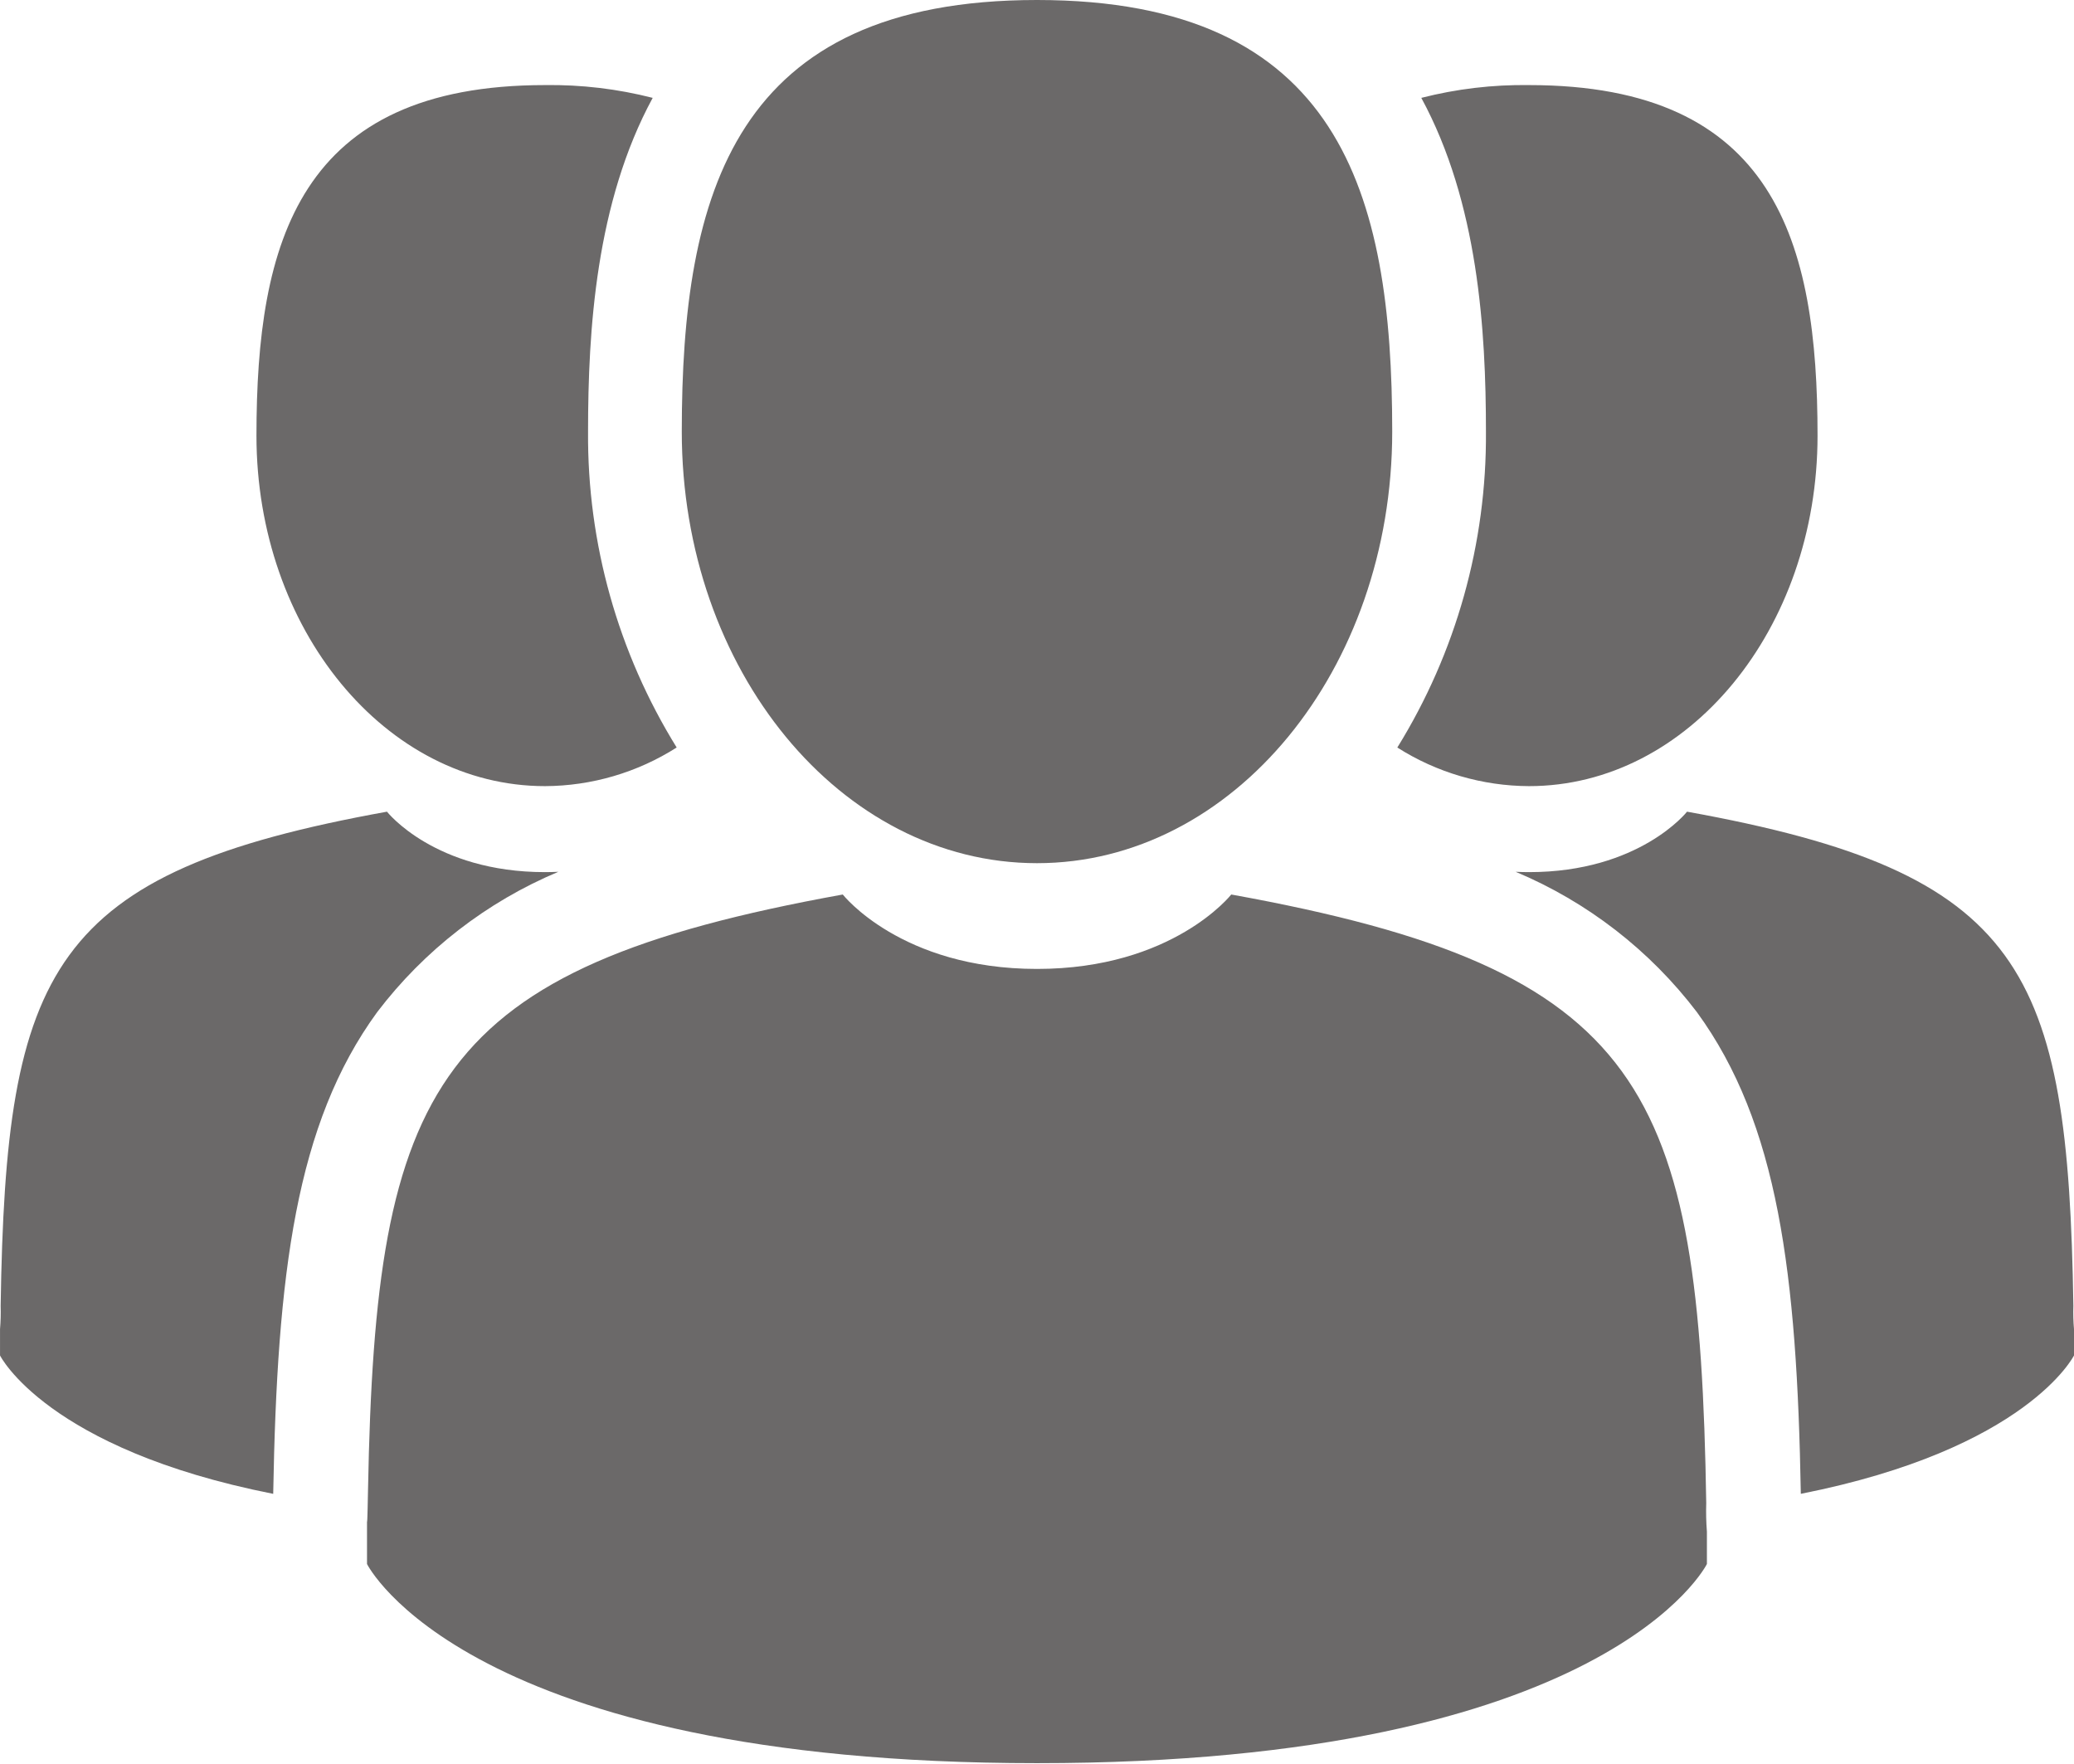
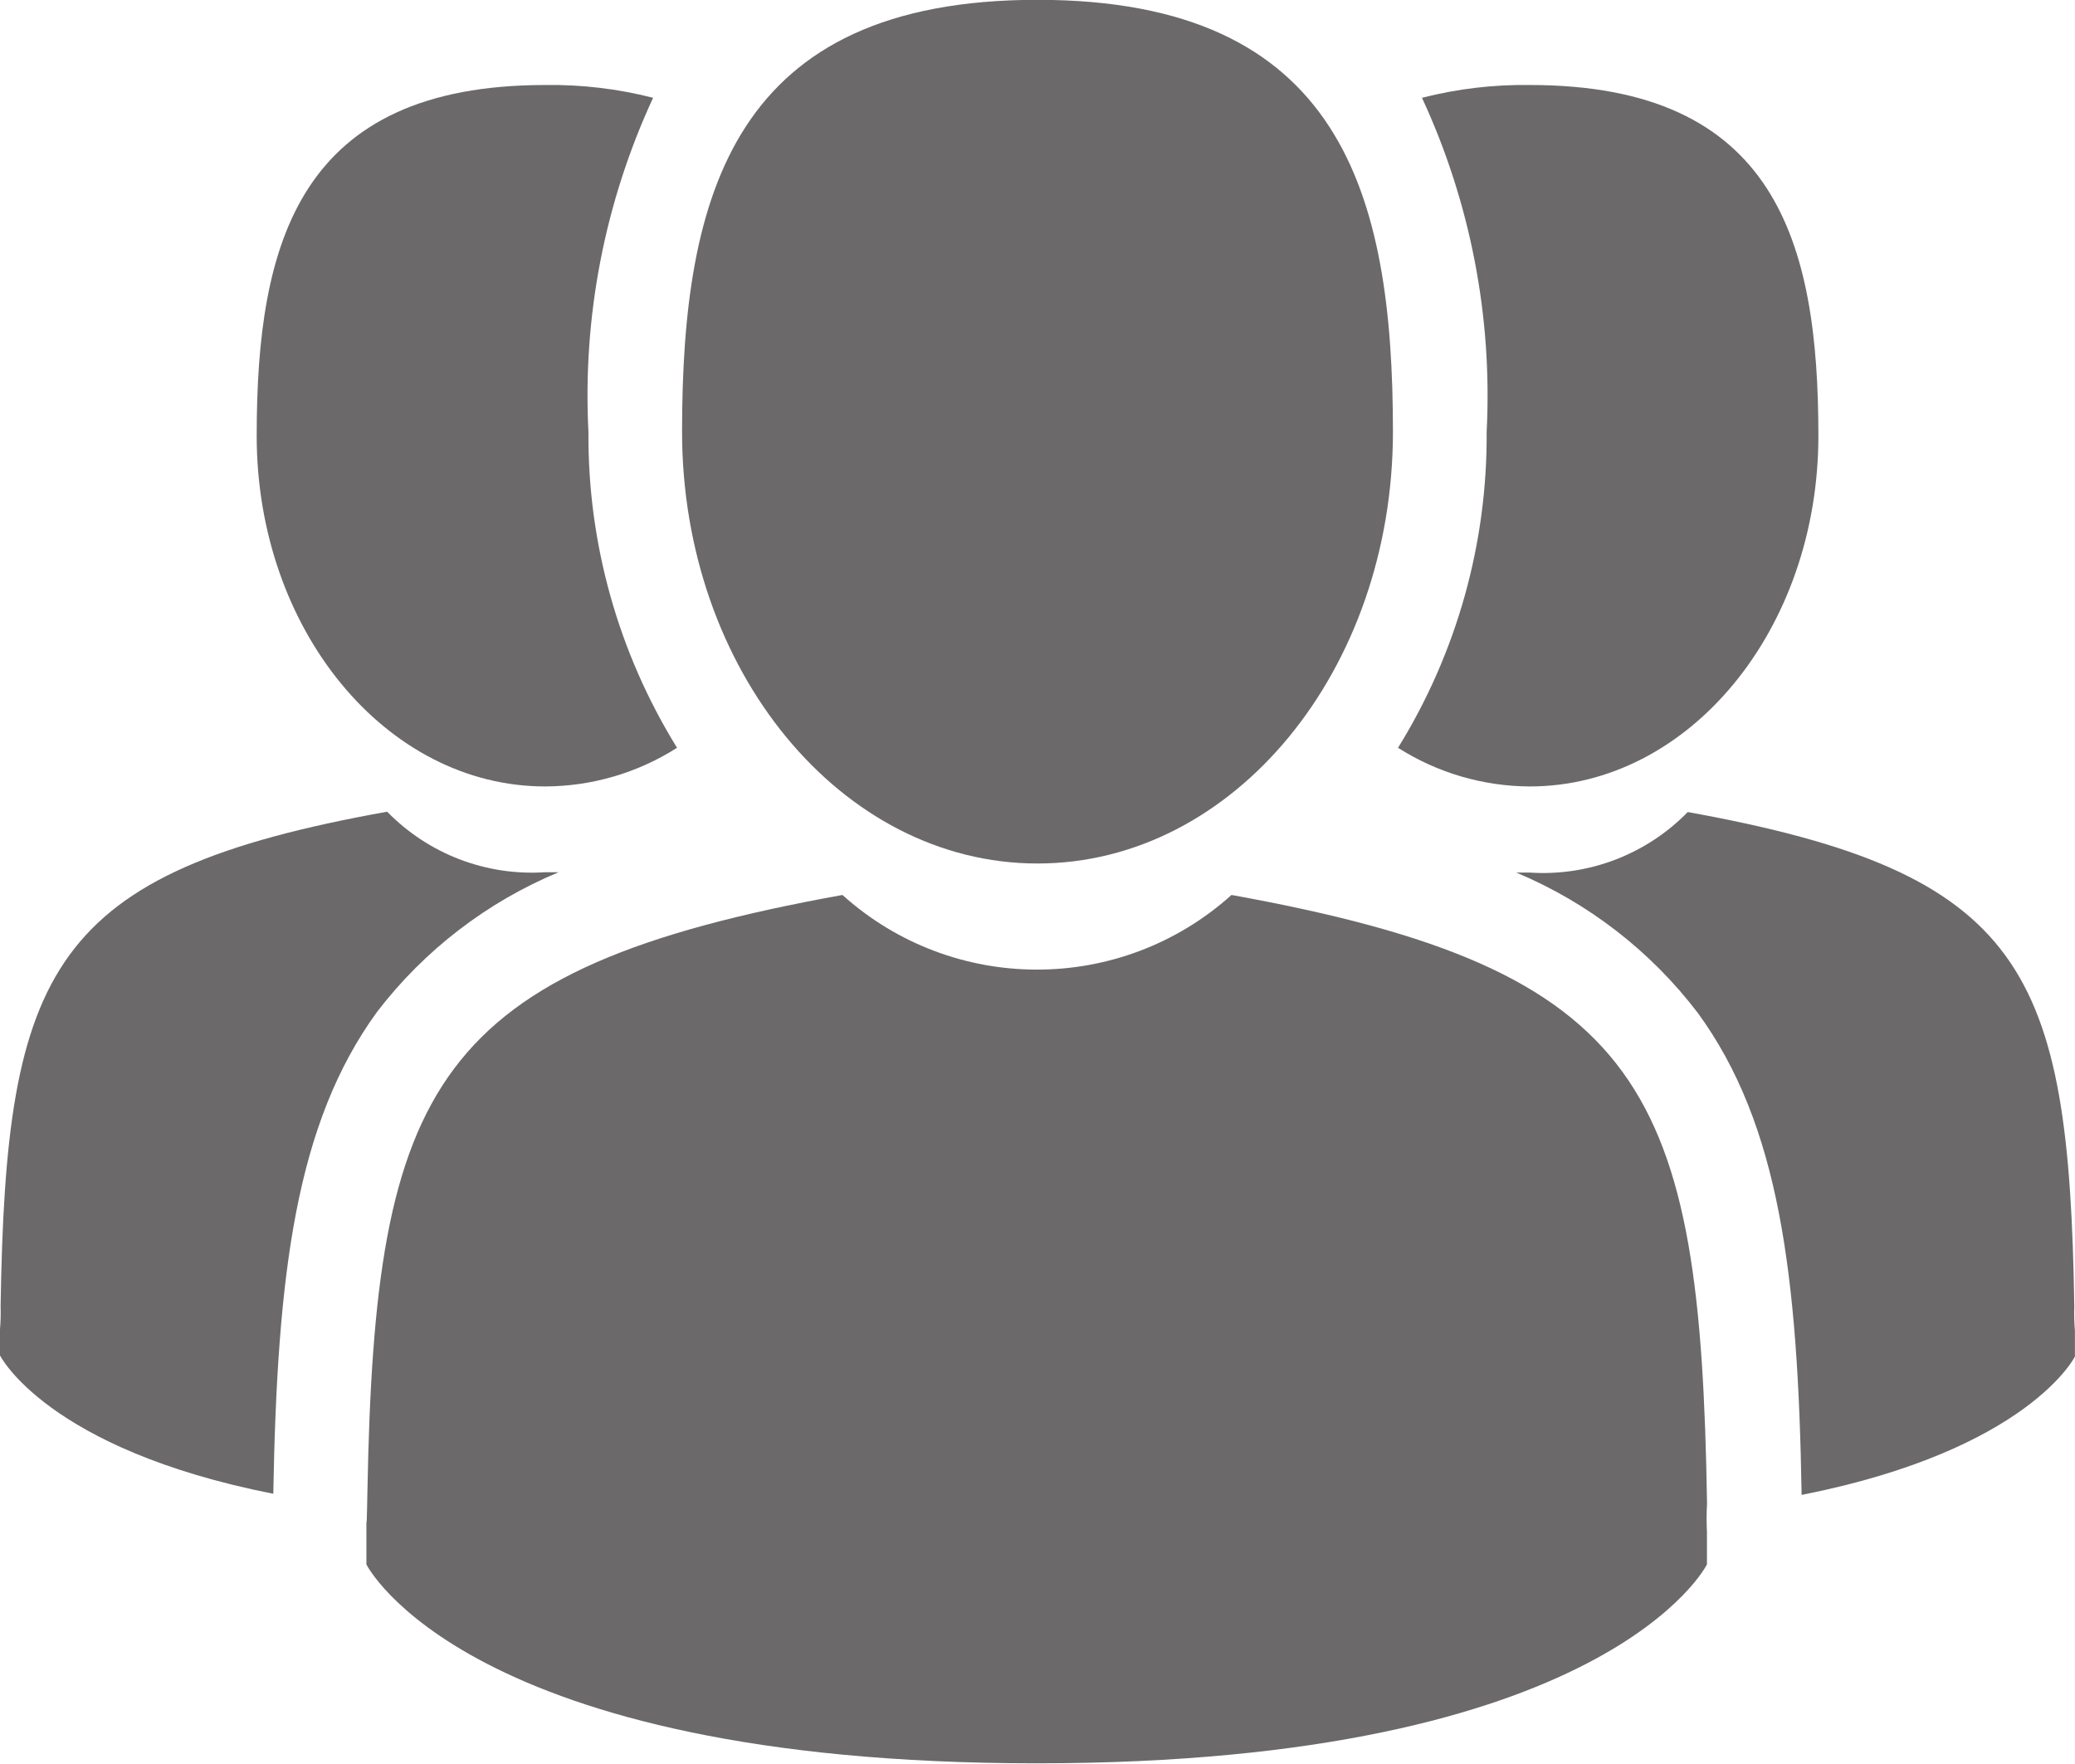
- <svg xmlns="http://www.w3.org/2000/svg" id="user-group" width="79.99" height="67.992" viewBox="0 0 79.99 67.992">
-   <path id="Path_199" data-name="Path 199" d="M141.378,62.4c7.567,0,13.7-7.452,13.7-16.643s-2.015-16.643-13.7-16.643-13.7,7.452-13.7,16.643S133.81,62.4,141.378,62.4Z" transform="translate(-101.383 -29.114)" fill="#6b6969" />
-   <path id="Path_200" data-name="Path 200" d="M120.282,220.159c-.253-16.013-2.341-20.575-18.319-23.463,0,0-2.25,2.87-7.492,2.87s-7.491-2.87-7.491-2.87c-15.8,2.856-18.019,7.352-18.31,22.943-.024,1.273-.035,1.34-.039,1.192,0,.277,0,.789,0,1.682,0,0,3.8,7.68,25.838,7.68s25.839-7.68,25.839-7.68c0-.574,0-.973,0-1.244A10.09,10.09,0,0,1,120.282,220.159Z" transform="translate(-54.476 -162.202)" fill="#6b6969" />
-   <path id="Path_201" data-name="Path 201" d="M266.771,72.053c6.147,0,11.129-6.052,11.129-13.517s-1.636-13.517-11.129-13.517a15.865,15.865,0,0,0-4.153.493c2.193,4.042,2.493,8.952,2.493,12.871a22.824,22.824,0,0,1-3.418,12.181A9.532,9.532,0,0,0,266.771,72.053Z" transform="translate(-207.801 -41.738)" fill="#6b6969" />
-   <path id="Path_202" data-name="Path 202" d="M305.323,200.182c-.206-13.005-1.9-16.711-14.9-19.057,0,0-1.83,2.331-6.094,2.331-.176,0-.347-.005-.516-.013a17.1,17.1,0,0,1,6.99,5.412c3.138,4.3,3.859,10.083,4.008,18.575,8.744-1.728,10.536-5.336,10.536-5.336,0-.47,0-.793,0-1.013A7.6,7.6,0,0,1,305.323,200.182Z" transform="translate(-225.357 -149.825)" fill="#6b6969" />
-   <path id="Path_203" data-name="Path 203" d="M59.084,72.054a9.536,9.536,0,0,0,5.078-1.49,22.822,22.822,0,0,1-3.418-12.181c0-3.919.3-8.829,2.493-12.87a15.865,15.865,0,0,0-4.153-.493c-9.493,0-11.129,6.052-11.129,13.517S52.938,72.054,59.084,72.054Z" transform="translate(-38.064 -41.739)" fill="#6b6969" />
-   <path id="Path_204" data-name="Path 204" d="M21.535,183.442c-.168.008-.339.013-.516.013-4.264,0-6.094-2.331-6.094-2.331-13,2.346-14.7,6.051-14.9,19.057a7.891,7.891,0,0,1-.024.9c0,.22,0,.543,0,1.013,0,0,1.792,3.608,10.536,5.336.15-8.492.871-14.272,4.009-18.575A17.1,17.1,0,0,1,21.535,183.442Z" transform="translate(0 -149.824)" fill="#6b6969" />
+ <svg xmlns="http://www.w3.org/2000/svg" id="user-group" width="24" height="20.4" viewBox="0 0 24 20.4">
+   <path id="Path_199" data-name="Path 199" d="M131.786,39.1c2.271,0,4.111-2.236,4.111-4.994s-.6-4.994-4.111-4.994-4.111,2.236-4.111,4.994S129.516,39.1,131.786,39.1Z" transform="translate(-119.786 -29.114)" fill="#6b6969" />
+   <path id="Path_200" data-name="Path 200" d="M84.128,203.736c-.076-4.8-.7-6.173-5.5-7.04a3.364,3.364,0,0,1-4.5,0c-4.742.857-5.406,2.206-5.494,6.884-.007.382-.01.4-.012.358,0,.083,0,.237,0,.5,0,0,1.141,2.3,7.752,2.3s7.753-2.3,7.753-2.3c0-.172,0-.292,0-.373A3.03,3.03,0,0,1,84.128,203.736Z" transform="translate(-64.384 -186.346)" fill="#6b6969" />
+   <path id="Path_201" data-name="Path 201" d="M263.217,53.129c1.844,0,3.339-1.816,3.339-4.056s-.491-4.056-3.339-4.056a4.76,4.76,0,0,0-1.246.148,8.185,8.185,0,0,1,.748,3.862,6.848,6.848,0,0,1-1.025,3.655A2.86,2.86,0,0,0,263.217,53.129Z" transform="translate(-245.524 -44.034)" fill="#6b6969" />
+   <path id="Path_202" data-name="Path 202" d="M290.266,186.843c-.062-3.9-.571-5.014-4.471-5.718a2.338,2.338,0,0,1-1.828.7c-.053,0-.1,0-.155,0a5.13,5.13,0,0,1,2.1,1.624c.942,1.291,1.158,3.025,1.2,5.573,2.624-.518,3.161-1.6,3.161-1.6,0-.141,0-.238,0-.3A2.29,2.29,0,0,1,290.266,186.843Z" transform="translate(-266.274 -171.734)" fill="#6b6969" />
+   <path id="Path_203" data-name="Path 203" d="M51.294,53.13a2.861,2.861,0,0,0,1.524-.447,6.847,6.847,0,0,1-1.025-3.655,8.186,8.186,0,0,1,.748-3.862,4.76,4.76,0,0,0-1.246-.148c-2.848,0-3.339,1.816-3.339,4.056S49.45,53.13,51.294,53.13Z" transform="translate(-44.987 -44.035)" fill="#6b6969" />
+   <path id="Path_204" data-name="Path 204" d="M6.461,181.82c-.05,0-.1,0-.155,0a2.338,2.338,0,0,1-1.828-.7c-3.9.7-4.409,1.816-4.471,5.718a2.367,2.367,0,0,1-.007.27c0,.066,0,.163,0,.3,0,0,.538,1.083,3.161,1.6.045-2.548.261-4.282,1.2-5.573A5.13,5.13,0,0,1,6.461,181.82Z" transform="translate(0 -171.733)" fill="#6b6969" />
</svg>
